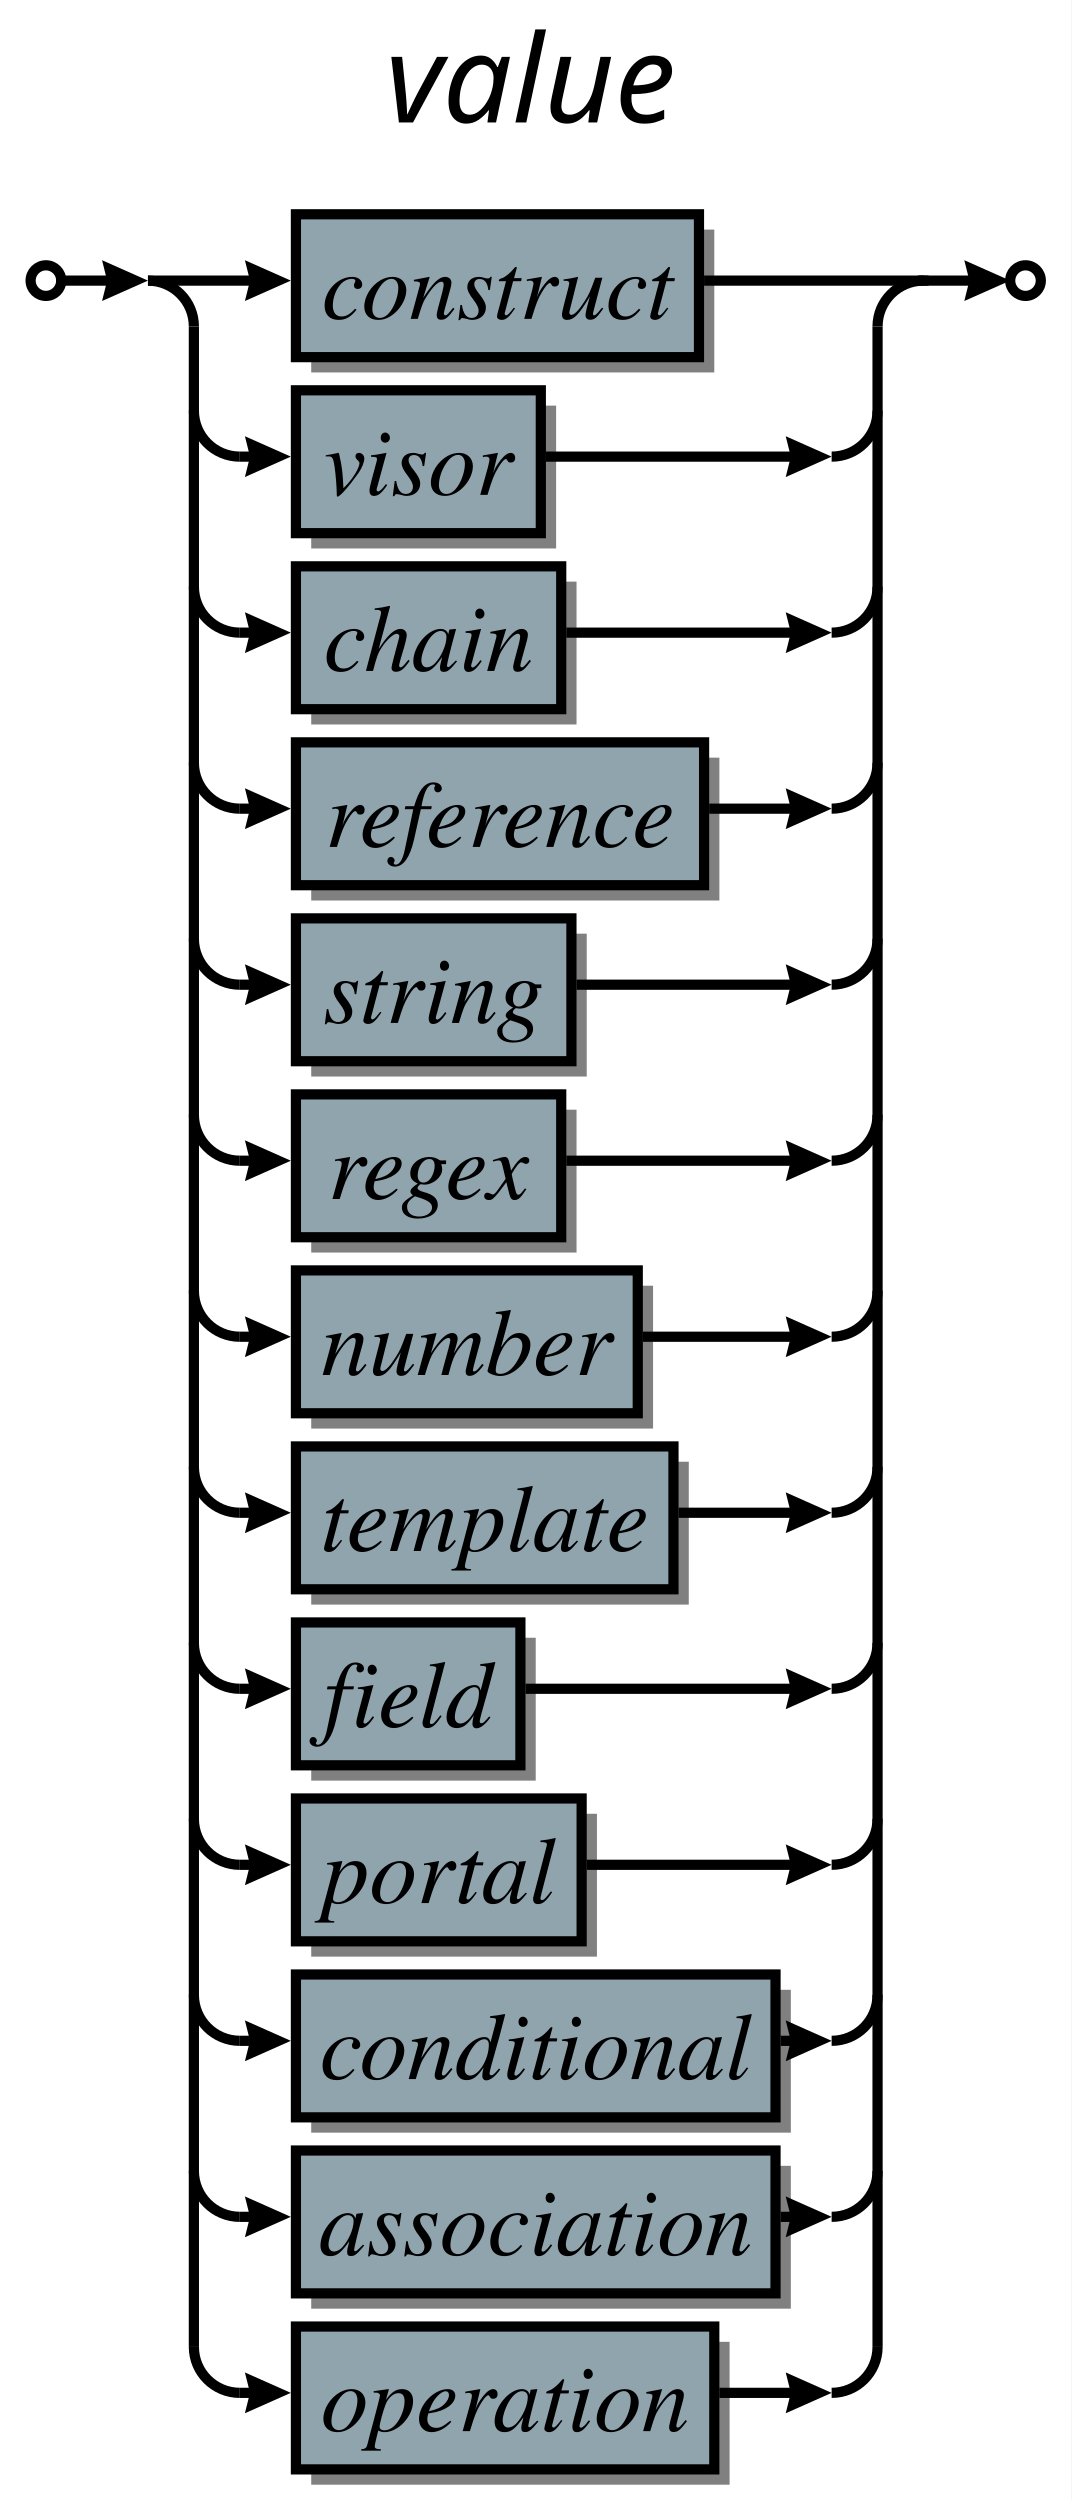
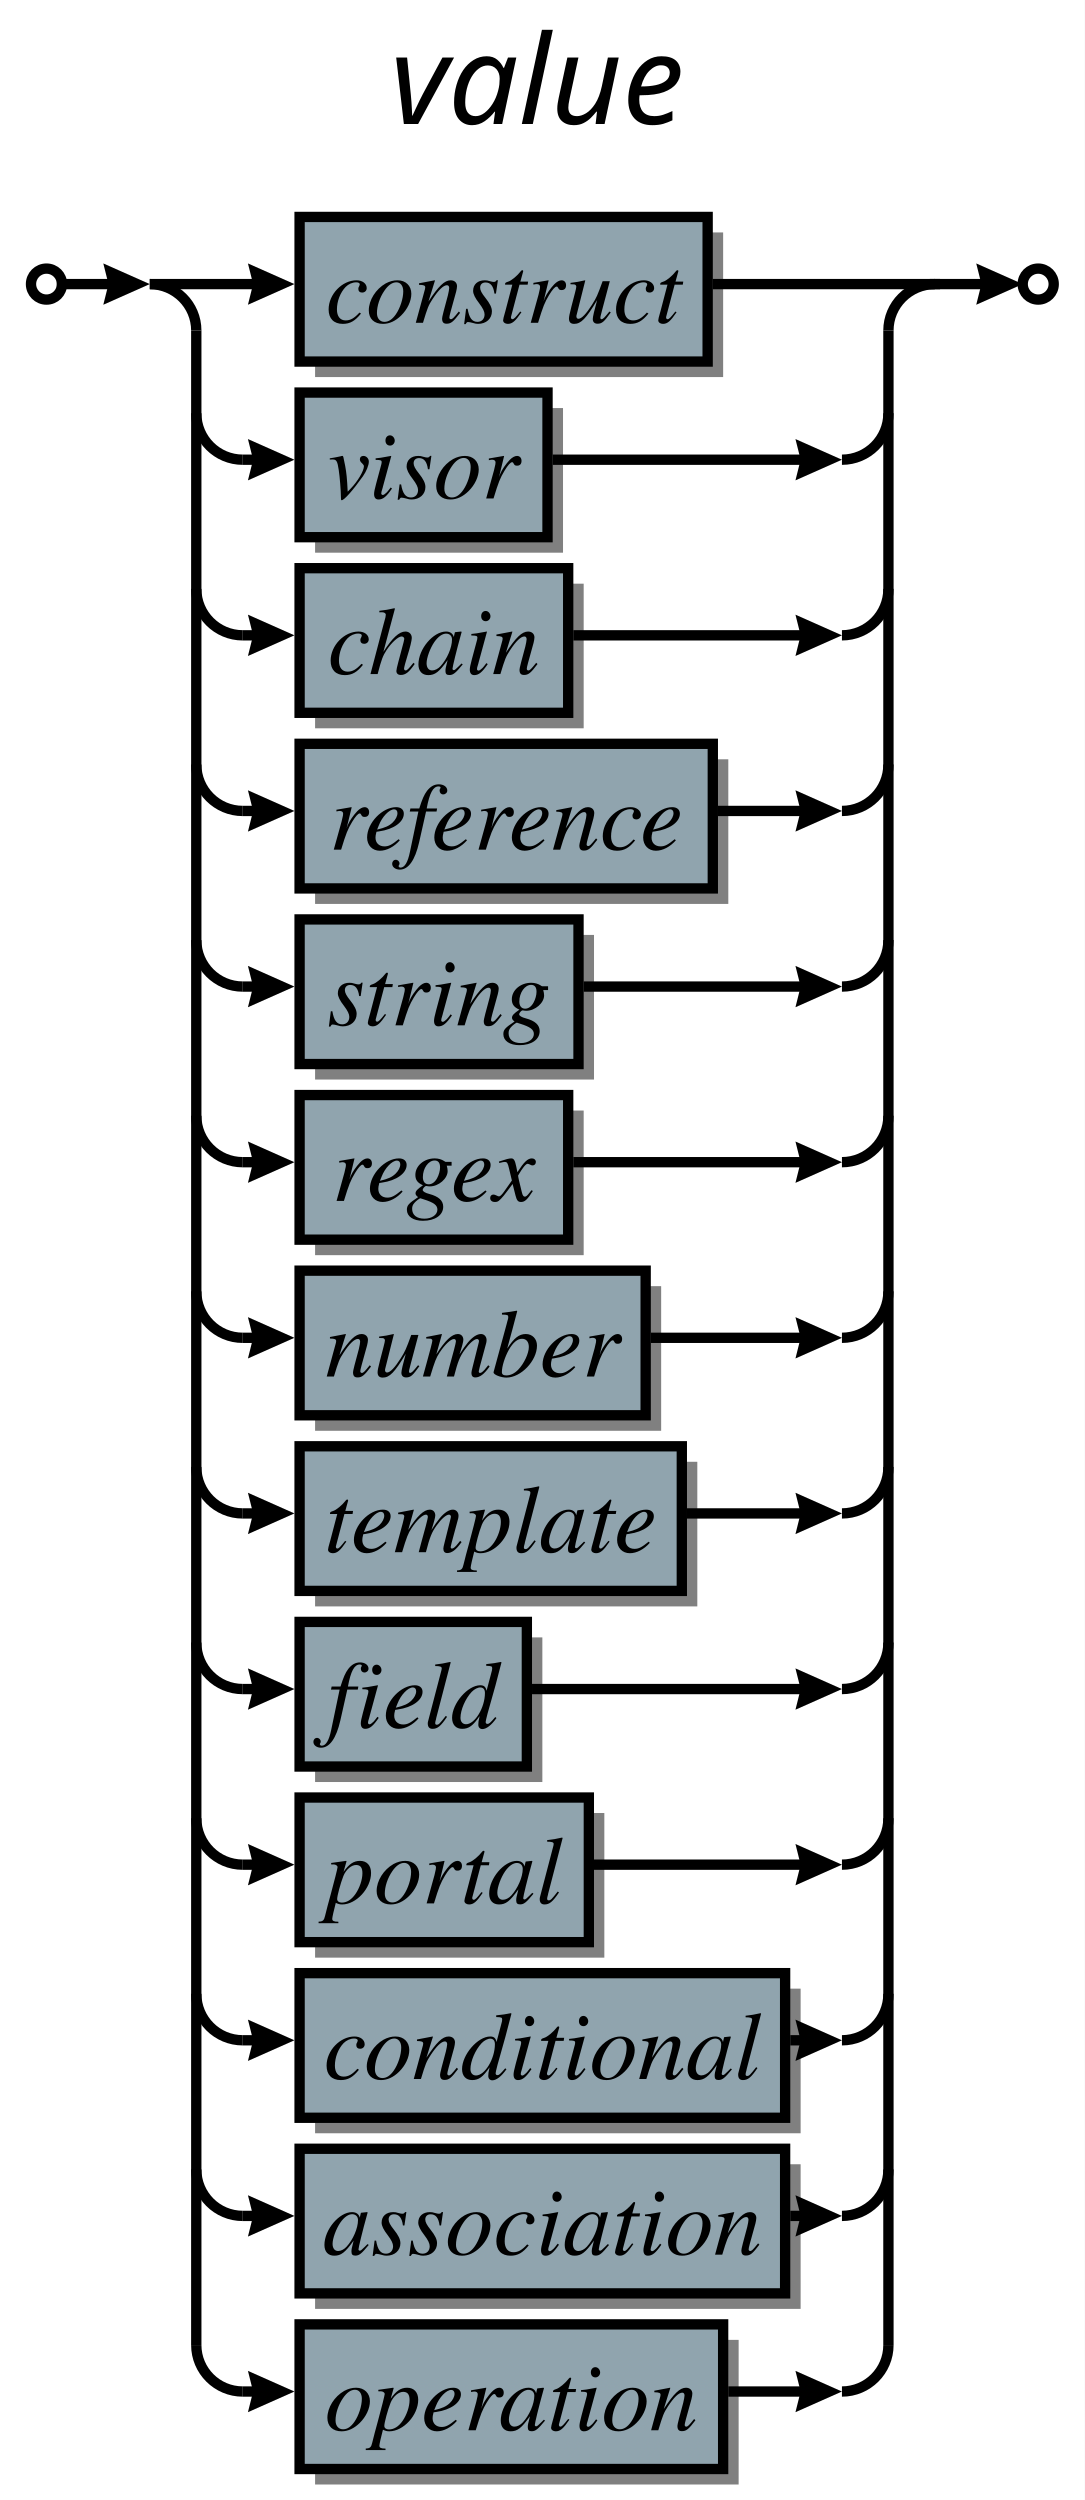
- <svg xmlns="http://www.w3.org/2000/svg" xml:space="preserve" width="210" height="490" version="1.1">
+ <svg xmlns="http://www.w3.org/2000/svg" xml:space="preserve" width="210" height="484" version="1.1">
  <style type="text/css">

- .token_font {fill:#000000; text-anchor:middle;
+ .box_font {fill:#000000; text-anchor:middle;
+     font-family:Times; font-size:14pt; font-weight:normal; font-style:italic;}
+ .charclass_font {fill:#000000; text-anchor:middle;
    font-family:Sans; font-size:16pt; font-weight:bold; font-style:normal;}
.title_font {fill:#000000; text-anchor:middle;
    font-family:Sans; font-size:18pt; font-weight:normal; font-style:italic;}
- .box_font {fill:#000000; text-anchor:middle;
-     font-family:Times; font-size:14pt; font-weight:normal; font-style:italic;}
.bubble_font {fill:#000000; text-anchor:middle;
    font-family:Sans; font-size:14pt; font-weight:bold; font-style:normal;}
- .charclass_font {fill:#000000; text-anchor:middle;
+ .token_font {fill:#000000; text-anchor:middle;
    font-family:Sans; font-size:16pt; font-weight:bold; font-style:normal;}
.label {fill:#000;
  text-anchor:middle;
  font-size:16pt; font-weight:bold; font-family:Sans;}
.link {fill: #0D47A1;}
.link:hover {fill: #0D47A1; text-decoration:underline;}
.link:visited {fill: #4A148C;}

</style>
  <defs>
    <marker id="arrow" markerWidth="5" markerHeight="4" refX="2.5" refY="2" orient="auto" markerUnits="strokeWidth">
      <path d="M0,0 L0.5,2 L0,4 L4.5,2 z" fill="#000000" />
    </marker>
  </defs>
  <rect width="100%" height="100%" fill="white" />
-   <rect x="61.0" y="45.0" width="79.0" height="28.0" fill="#000000" stroke="none" fill-opacity="0.498" />
-   <rect x="61.0" y="79.5" width="48.0" height="28.0" fill="#000000" stroke="none" fill-opacity="0.498" />
-   <rect x="61.0" y="114.0" width="52.0" height="28.0" fill="#000000" stroke="none" fill-opacity="0.498" />
-   <rect x="61.0" y="148.5" width="80.0" height="28.0" fill="#000000" stroke="none" fill-opacity="0.498" />
-   <rect x="61.0" y="183.0" width="54.0" height="28.0" fill="#000000" stroke="none" fill-opacity="0.498" />
-   <rect x="61.0" y="217.5" width="52.0" height="28.0" fill="#000000" stroke="none" fill-opacity="0.498" />
-   <rect x="61.0" y="252.0" width="67.0" height="28.0" fill="#000000" stroke="none" fill-opacity="0.498" />
-   <rect x="61.0" y="286.5" width="74.0" height="28.0" fill="#000000" stroke="none" fill-opacity="0.498" />
-   <rect x="61.0" y="321.0" width="44.0" height="28.0" fill="#000000" stroke="none" fill-opacity="0.498" />
-   <rect x="61.0" y="355.5" width="56.0" height="28.0" fill="#000000" stroke="none" fill-opacity="0.498" />
-   <rect x="61.0" y="390.0" width="94.0" height="28.0" fill="#000000" stroke="none" fill-opacity="0.498" />
-   <rect x="61.0" y="424.5" width="94.0" height="28.0" fill="#000000" stroke="none" fill-opacity="0.498" />
-   <rect x="61.0" y="459.0" width="82.0" height="28.0" fill="#000000" stroke="none" fill-opacity="0.498" />
-   <circle cx="9.0" cy="55.0" r="3.0" fill="#FFFFFF" stroke="#000000" stroke-width="2" />
-   <rect x="58.0" y="42.0" width="79.0" height="28.0" fill="#90A4AE" stroke="#000000" stroke-width="2" />
+   <rect x="61.0" y="45.0" width="79.0" height="28.0" stroke="none" fill-opacity="0.498" fill="#000000" />
+   <rect x="61.0" y="79.0" width="48.0" height="28.0" stroke="none" fill-opacity="0.498" fill="#000000" />
+   <rect x="61.0" y="113.0" width="52.0" height="28.0" stroke="none" fill-opacity="0.498" fill="#000000" />
+   <rect x="61.0" y="147.0" width="80.0" height="28.0" stroke="none" fill-opacity="0.498" fill="#000000" />
+   <rect x="61.0" y="181.0" width="54.0" height="28.0" stroke="none" fill-opacity="0.498" fill="#000000" />
+   <rect x="61.0" y="215.0" width="52.0" height="28.0" stroke="none" fill-opacity="0.498" fill="#000000" />
+   <rect x="61.0" y="249.0" width="67.0" height="28.0" stroke="none" fill-opacity="0.498" fill="#000000" />
+   <rect x="61.0" y="283.0" width="74.0" height="28.0" stroke="none" fill-opacity="0.498" fill="#000000" />
+   <rect x="61.0" y="317.0" width="44.0" height="28.0" stroke="none" fill-opacity="0.498" fill="#000000" />
+   <rect x="61.0" y="351.0" width="56.0" height="28.0" stroke="none" fill-opacity="0.498" fill="#000000" />
+   <rect x="61.0" y="385.0" width="94.0" height="28.0" stroke="none" fill-opacity="0.498" fill="#000000" />
+   <rect x="61.0" y="419.0" width="94.0" height="28.0" stroke="none" fill-opacity="0.498" fill="#000000" />
+   <rect x="61.0" y="453.0" width="82.0" height="28.0" stroke="none" fill-opacity="0.498" fill="#000000" />
+   <circle cx="9" cy="55.0" r="3" stroke="#000000" stroke-width="2" fill="#FFFFFF" />
+   <rect x="58.0" y="42.0" width="79.0" height="28.0" stroke="#000000" stroke-width="2" fill="#90A4AE" />
  <text class="box_font" x="97.5" y="62.5">construct</text>
-   <rect x="58.0" y="76.5" width="48.0" height="28.0" fill="#90A4AE" stroke="#000000" stroke-width="2" />
-   <text class="box_font" x="82.0" y="97.0">visor</text>
-   <rect x="58.0" y="111.0" width="52.0" height="28.0" fill="#90A4AE" stroke="#000000" stroke-width="2" />
-   <text class="box_font" x="84.0" y="131.5">chain</text>
-   <rect x="58.0" y="145.5" width="80.0" height="28.0" fill="#90A4AE" stroke="#000000" stroke-width="2" />
-   <text class="box_font" x="98.0" y="166.0">reference</text>
-   <rect x="58.0" y="180.0" width="54.0" height="28.0" fill="#90A4AE" stroke="#000000" stroke-width="2" />
-   <text class="box_font" x="85.0" y="200.5">string</text>
-   <rect x="58.0" y="214.5" width="52.0" height="28.0" fill="#90A4AE" stroke="#000000" stroke-width="2" />
-   <text class="box_font" x="84.0" y="235.0">regex</text>
-   <rect x="58.0" y="249.0" width="67.0" height="28.0" fill="#90A4AE" stroke="#000000" stroke-width="2" />
-   <text class="box_font" x="91.5" y="269.5">number</text>
-   <rect x="58.0" y="283.5" width="74.0" height="28.0" fill="#90A4AE" stroke="#000000" stroke-width="2" />
-   <text class="box_font" x="95.0" y="304.0">template</text>
-   <rect x="58.0" y="318.0" width="44.0" height="28.0" fill="#90A4AE" stroke="#000000" stroke-width="2" />
-   <text class="box_font" x="80.0" y="338.5">field</text>
-   <rect x="58.0" y="352.5" width="56.0" height="28.0" fill="#90A4AE" stroke="#000000" stroke-width="2" />
-   <text class="box_font" x="86.0" y="373.0">portal</text>
-   <rect x="58.0" y="387.0" width="94.0" height="28.0" fill="#90A4AE" stroke="#000000" stroke-width="2" />
-   <text class="box_font" x="105.0" y="407.5">conditional</text>
-   <rect x="58.0" y="421.5" width="94.0" height="28.0" fill="#90A4AE" stroke="#000000" stroke-width="2" />
-   <text class="box_font" x="105.0" y="442.0">association</text>
-   <rect x="58.0" y="456.0" width="82.0" height="28.0" fill="#90A4AE" stroke="#000000" stroke-width="2" />
-   <text class="box_font" x="99.0" y="476.5">operation</text>
-   <line x1="29.0" y1="55.0" x2="53.0" y2="55.0" stroke="#000000" stroke-width="2" marker-end="url(#arrow)" />
+   <rect x="58.0" y="76.0" width="48.0" height="28.0" stroke="#000000" stroke-width="2" fill="#90A4AE" />
+   <text class="box_font" x="82.0" y="96.5">visor</text>
+   <rect x="58.0" y="110.0" width="52.0" height="28.0" stroke="#000000" stroke-width="2" fill="#90A4AE" />
+   <text class="box_font" x="84.0" y="130.5">chain</text>
+   <rect x="58.0" y="144.0" width="80.0" height="28.0" stroke="#000000" stroke-width="2" fill="#90A4AE" />
+   <text class="box_font" x="98.0" y="164.5">reference</text>
+   <rect x="58.0" y="178.0" width="54.0" height="28.0" stroke="#000000" stroke-width="2" fill="#90A4AE" />
+   <text class="box_font" x="85.0" y="198.5">string</text>
+   <rect x="58.0" y="212.0" width="52.0" height="28.0" stroke="#000000" stroke-width="2" fill="#90A4AE" />
+   <text class="box_font" x="84.0" y="232.5">regex</text>
+   <rect x="58.0" y="246.0" width="67.0" height="28.0" stroke="#000000" stroke-width="2" fill="#90A4AE" />
+   <text class="box_font" x="91.5" y="266.5">number</text>
+   <rect x="58.0" y="280.0" width="74.0" height="28.0" stroke="#000000" stroke-width="2" fill="#90A4AE" />
+   <text class="box_font" x="95.0" y="300.5">template</text>
+   <rect x="58.0" y="314.0" width="44.0" height="28.0" stroke="#000000" stroke-width="2" fill="#90A4AE" />
+   <text class="box_font" x="80.0" y="334.5">field</text>
+   <rect x="58.0" y="348.0" width="56.0" height="28.0" stroke="#000000" stroke-width="2" fill="#90A4AE" />
+   <text class="box_font" x="86.0" y="368.5">portal</text>
+   <rect x="58.0" y="382.0" width="94.0" height="28.0" stroke="#000000" stroke-width="2" fill="#90A4AE" />
+   <text class="box_font" x="105.0" y="402.5">conditional</text>
+   <rect x="58.0" y="416.0" width="94.0" height="28.0" stroke="#000000" stroke-width="2" fill="#90A4AE" />
+   <text class="box_font" x="105.0" y="436.5">association</text>
+   <rect x="58.0" y="450.0" width="82.0" height="28.0" stroke="#000000" stroke-width="2" fill="#90A4AE" />
+   <text class="box_font" x="99.0" y="470.5">operation</text>
+   <line x1="29" y1="55.0" x2="53.0" y2="55.0" stroke="#000000" stroke-width="2" marker-end="url(#arrow)" />
  <line x1="138.0" y1="55.0" x2="182.0" y2="55.0" stroke="#000000" stroke-width="2" />
-   <path d="M38.0,64.0 A9.0,9.0 0 0,0 29.0,55.0" fill="none" stroke="#000000" stroke-width="2" />
-   <line x1="47.0" y1="89.5" x2="53.0" y2="89.5" stroke="#000000" stroke-width="2" marker-end="url(#arrow)" />
-   <line x1="107.0" y1="89.5" x2="159.0" y2="89.5" stroke="#000000" stroke-width="2" marker-end="url(#arrow)" />
-   <path d="M38.0,80.5 A9.0,9.0 0 0,0 47.0,89.5" fill="none" stroke="#000000" stroke-width="2" />
-   <path d="M163.0,89.5 A9.0,9.0 0 0,0 172.0,80.5" fill="none" stroke="#000000" stroke-width="2" />
-   <line x1="47.0" y1="124.0" x2="53.0" y2="124.0" stroke="#000000" stroke-width="2" marker-end="url(#arrow)" />
-   <line x1="111.0" y1="124.0" x2="159.0" y2="124.0" stroke="#000000" stroke-width="2" marker-end="url(#arrow)" />
-   <path d="M38.0,115.0 A9.0,9.0 0 0,0 47.0,124.0" fill="none" stroke="#000000" stroke-width="2" />
-   <path d="M163.0,124.0 A9.0,9.0 0 0,0 172.0,115.0" fill="none" stroke="#000000" stroke-width="2" />
-   <line x1="47.0" y1="158.5" x2="53.0" y2="158.5" stroke="#000000" stroke-width="2" marker-end="url(#arrow)" />
-   <line x1="139.0" y1="158.5" x2="159.0" y2="158.5" stroke="#000000" stroke-width="2" marker-end="url(#arrow)" />
-   <path d="M38.0,149.5 A9.0,9.0 0 0,0 47.0,158.5" fill="none" stroke="#000000" stroke-width="2" />
-   <path d="M163.0,158.5 A9.0,9.0 0 0,0 172.0,149.5" fill="none" stroke="#000000" stroke-width="2" />
-   <line x1="47.0" y1="193.0" x2="53.0" y2="193.0" stroke="#000000" stroke-width="2" marker-end="url(#arrow)" />
-   <line x1="113.0" y1="193.0" x2="159.0" y2="193.0" stroke="#000000" stroke-width="2" marker-end="url(#arrow)" />
-   <path d="M38.0,184.0 A9.0,9.0 0 0,0 47.0,193.0" fill="none" stroke="#000000" stroke-width="2" />
-   <path d="M163.0,193.0 A9.0,9.0 0 0,0 172.0,184.0" fill="none" stroke="#000000" stroke-width="2" />
-   <line x1="47.0" y1="227.5" x2="53.0" y2="227.5" stroke="#000000" stroke-width="2" marker-end="url(#arrow)" />
-   <line x1="111.0" y1="227.5" x2="159.0" y2="227.5" stroke="#000000" stroke-width="2" marker-end="url(#arrow)" />
-   <path d="M38.0,218.5 A9.0,9.0 0 0,0 47.0,227.5" fill="none" stroke="#000000" stroke-width="2" />
-   <path d="M163.0,227.5 A9.0,9.0 0 0,0 172.0,218.5" fill="none" stroke="#000000" stroke-width="2" />
-   <line x1="47.0" y1="262.0" x2="53.0" y2="262.0" stroke="#000000" stroke-width="2" marker-end="url(#arrow)" />
-   <line x1="126.0" y1="262.0" x2="159.0" y2="262.0" stroke="#000000" stroke-width="2" marker-end="url(#arrow)" />
-   <path d="M38.0,253.0 A9.0,9.0 0 0,0 47.0,262.0" fill="none" stroke="#000000" stroke-width="2" />
-   <path d="M163.0,262.0 A9.0,9.0 0 0,0 172.0,253.0" fill="none" stroke="#000000" stroke-width="2" />
-   <line x1="47.0" y1="296.5" x2="53.0" y2="296.5" stroke="#000000" stroke-width="2" marker-end="url(#arrow)" />
-   <line x1="133.0" y1="296.5" x2="159.0" y2="296.5" stroke="#000000" stroke-width="2" marker-end="url(#arrow)" />
-   <path d="M38.0,287.5 A9.0,9.0 0 0,0 47.0,296.5" fill="none" stroke="#000000" stroke-width="2" />
-   <path d="M163.0,296.5 A9.0,9.0 0 0,0 172.0,287.5" fill="none" stroke="#000000" stroke-width="2" />
-   <line x1="47.0" y1="331.0" x2="53.0" y2="331.0" stroke="#000000" stroke-width="2" marker-end="url(#arrow)" />
-   <line x1="103.0" y1="331.0" x2="159.0" y2="331.0" stroke="#000000" stroke-width="2" marker-end="url(#arrow)" />
-   <path d="M38.0,322.0 A9.0,9.0 0 0,0 47.0,331.0" fill="none" stroke="#000000" stroke-width="2" />
-   <path d="M163.0,331.0 A9.0,9.0 0 0,0 172.0,322.0" fill="none" stroke="#000000" stroke-width="2" />
-   <line x1="47.0" y1="365.5" x2="53.0" y2="365.5" stroke="#000000" stroke-width="2" marker-end="url(#arrow)" />
-   <line x1="115.0" y1="365.5" x2="159.0" y2="365.5" stroke="#000000" stroke-width="2" marker-end="url(#arrow)" />
-   <path d="M38.0,356.5 A9.0,9.0 0 0,0 47.0,365.5" fill="none" stroke="#000000" stroke-width="2" />
-   <path d="M163.0,365.5 A9.0,9.0 0 0,0 172.0,356.5" fill="none" stroke="#000000" stroke-width="2" />
-   <line x1="47.0" y1="400.0" x2="53.0" y2="400.0" stroke="#000000" stroke-width="2" marker-end="url(#arrow)" />
-   <line x1="153.0" y1="400.0" x2="159.0" y2="400.0" stroke="#000000" stroke-width="2" marker-end="url(#arrow)" />
-   <path d="M38.0,391.0 A9.0,9.0 0 0,0 47.0,400.0" fill="none" stroke="#000000" stroke-width="2" />
-   <path d="M163.0,400.0 A9.0,9.0 0 0,0 172.0,391.0" fill="none" stroke="#000000" stroke-width="2" />
-   <line x1="47.0" y1="434.5" x2="53.0" y2="434.5" stroke="#000000" stroke-width="2" marker-end="url(#arrow)" />
-   <line x1="153.0" y1="434.5" x2="159.0" y2="434.5" stroke="#000000" stroke-width="2" marker-end="url(#arrow)" />
-   <path d="M38.0,425.5 A9.0,9.0 0 0,0 47.0,434.5" fill="none" stroke="#000000" stroke-width="2" />
-   <path d="M163.0,434.5 A9.0,9.0 0 0,0 172.0,425.5" fill="none" stroke="#000000" stroke-width="2" />
-   <line x1="47.0" y1="469.0" x2="53.0" y2="469.0" stroke="#000000" stroke-width="2" marker-end="url(#arrow)" />
-   <line x1="141.0" y1="469.0" x2="159.0" y2="469.0" stroke="#000000" stroke-width="2" marker-end="url(#arrow)" />
-   <path d="M38.0,460.0 A9.0,9.0 0 0,0 47.0,469.0" fill="none" stroke="#000000" stroke-width="2" />
-   <path d="M163.0,469.0 A9.0,9.0 0 0,0 172.0,460.0" fill="none" stroke="#000000" stroke-width="2" />
-   <path d="M181.0,55.0 A9.0,9.0 0 0,0 172.0,64.0" fill="none" stroke="#000000" stroke-width="2" />
-   <line x1="38.0" y1="460.0" x2="38.0" y2="64.0" stroke="#000000" stroke-width="2" />
-   <line x1="172.0" y1="460.0" x2="172.0" y2="64.0" stroke="#000000" stroke-width="2" />
-   <line x1="11.0" y1="55.0" x2="25.0" y2="55.0" stroke="#000000" stroke-width="2" marker-end="url(#arrow)" />
-   <circle cx="201.0" cy="55.0" r="3.0" fill="#FFFFFF" stroke="#000000" stroke-width="2" />
+   <path d="M38.0,64.0 A9,9 0 0,0 29.0,55.0" stroke="#000000" stroke-width="2" fill="none" />
+   <line x1="47" y1="89.0" x2="53.0" y2="89.0" stroke="#000000" stroke-width="2" marker-end="url(#arrow)" />
+   <line x1="107.0" y1="89.0" x2="159.0" y2="89.0" stroke="#000000" stroke-width="2" marker-end="url(#arrow)" />
+   <path d="M38.0,80.0 A9,9 0 0,0 47.0,89.0" stroke="#000000" stroke-width="2" fill="none" />
+   <path d="M163.0,89.0 A9.0,9.0 0 0,0 172.0,80.0" stroke="#000000" stroke-width="2" fill="none" />
+   <line x1="47" y1="123.0" x2="53.0" y2="123.0" stroke="#000000" stroke-width="2" marker-end="url(#arrow)" />
+   <line x1="111.0" y1="123.0" x2="159.0" y2="123.0" stroke="#000000" stroke-width="2" marker-end="url(#arrow)" />
+   <path d="M38.0,114.0 A9,9 0 0,0 47.0,123.0" stroke="#000000" stroke-width="2" fill="none" />
+   <path d="M163.0,123.0 A9.0,9.0 0 0,0 172.0,114.0" stroke="#000000" stroke-width="2" fill="none" />
+   <line x1="47" y1="157.0" x2="53.0" y2="157.0" stroke="#000000" stroke-width="2" marker-end="url(#arrow)" />
+   <line x1="139.0" y1="157.0" x2="159.0" y2="157.0" stroke="#000000" stroke-width="2" marker-end="url(#arrow)" />
+   <path d="M38.0,148.0 A9,9 0 0,0 47.0,157.0" stroke="#000000" stroke-width="2" fill="none" />
+   <path d="M163.0,157.0 A9.0,9.0 0 0,0 172.0,148.0" stroke="#000000" stroke-width="2" fill="none" />
+   <line x1="47" y1="191.0" x2="53.0" y2="191.0" stroke="#000000" stroke-width="2" marker-end="url(#arrow)" />
+   <line x1="113.0" y1="191.0" x2="159.0" y2="191.0" stroke="#000000" stroke-width="2" marker-end="url(#arrow)" />
+   <path d="M38.0,182.0 A9,9 0 0,0 47.0,191.0" stroke="#000000" stroke-width="2" fill="none" />
+   <path d="M163.0,191.0 A9.0,9.0 0 0,0 172.0,182.0" stroke="#000000" stroke-width="2" fill="none" />
+   <line x1="47" y1="225.0" x2="53.0" y2="225.0" stroke="#000000" stroke-width="2" marker-end="url(#arrow)" />
+   <line x1="111.0" y1="225.0" x2="159.0" y2="225.0" stroke="#000000" stroke-width="2" marker-end="url(#arrow)" />
+   <path d="M38.0,216.0 A9,9 0 0,0 47.0,225.0" stroke="#000000" stroke-width="2" fill="none" />
+   <path d="M163.0,225.0 A9.0,9.0 0 0,0 172.0,216.0" stroke="#000000" stroke-width="2" fill="none" />
+   <line x1="47" y1="259.0" x2="53.0" y2="259.0" stroke="#000000" stroke-width="2" marker-end="url(#arrow)" />
+   <line x1="126.0" y1="259.0" x2="159.0" y2="259.0" stroke="#000000" stroke-width="2" marker-end="url(#arrow)" />
+   <path d="M38.0,250.0 A9,9 0 0,0 47.0,259.0" stroke="#000000" stroke-width="2" fill="none" />
+   <path d="M163.0,259.0 A9.0,9.0 0 0,0 172.0,250.0" stroke="#000000" stroke-width="2" fill="none" />
+   <line x1="47" y1="293.0" x2="53.0" y2="293.0" stroke="#000000" stroke-width="2" marker-end="url(#arrow)" />
+   <line x1="133.0" y1="293.0" x2="159.0" y2="293.0" stroke="#000000" stroke-width="2" marker-end="url(#arrow)" />
+   <path d="M38.0,284.0 A9,9 0 0,0 47.0,293.0" stroke="#000000" stroke-width="2" fill="none" />
+   <path d="M163.0,293.0 A9.0,9.0 0 0,0 172.0,284.0" stroke="#000000" stroke-width="2" fill="none" />
+   <line x1="47" y1="327.0" x2="53.0" y2="327.0" stroke="#000000" stroke-width="2" marker-end="url(#arrow)" />
+   <line x1="103.0" y1="327.0" x2="159.0" y2="327.0" stroke="#000000" stroke-width="2" marker-end="url(#arrow)" />
+   <path d="M38.0,318.0 A9,9 0 0,0 47.0,327.0" stroke="#000000" stroke-width="2" fill="none" />
+   <path d="M163.0,327.0 A9.0,9.0 0 0,0 172.0,318.0" stroke="#000000" stroke-width="2" fill="none" />
+   <line x1="47" y1="361.0" x2="53.0" y2="361.0" stroke="#000000" stroke-width="2" marker-end="url(#arrow)" />
+   <line x1="115.0" y1="361.0" x2="159.0" y2="361.0" stroke="#000000" stroke-width="2" marker-end="url(#arrow)" />
+   <path d="M38.0,352.0 A9,9 0 0,0 47.0,361.0" stroke="#000000" stroke-width="2" fill="none" />
+   <path d="M163.0,361.0 A9.0,9.0 0 0,0 172.0,352.0" stroke="#000000" stroke-width="2" fill="none" />
+   <line x1="47" y1="395.0" x2="53.0" y2="395.0" stroke="#000000" stroke-width="2" marker-end="url(#arrow)" />
+   <line x1="153.0" y1="395.0" x2="159.0" y2="395.0" stroke="#000000" stroke-width="2" marker-end="url(#arrow)" />
+   <path d="M38.0,386.0 A9,9 0 0,0 47.0,395.0" stroke="#000000" stroke-width="2" fill="none" />
+   <path d="M163.0,395.0 A9.0,9.0 0 0,0 172.0,386.0" stroke="#000000" stroke-width="2" fill="none" />
+   <line x1="47" y1="429.0" x2="53.0" y2="429.0" stroke="#000000" stroke-width="2" marker-end="url(#arrow)" />
+   <line x1="153.0" y1="429.0" x2="159.0" y2="429.0" stroke="#000000" stroke-width="2" marker-end="url(#arrow)" />
+   <path d="M38.0,420.0 A9,9 0 0,0 47.0,429.0" stroke="#000000" stroke-width="2" fill="none" />
+   <path d="M163.0,429.0 A9.0,9.0 0 0,0 172.0,420.0" stroke="#000000" stroke-width="2" fill="none" />
+   <line x1="47" y1="463.0" x2="53.0" y2="463.0" stroke="#000000" stroke-width="2" marker-end="url(#arrow)" />
+   <line x1="141.0" y1="463.0" x2="159.0" y2="463.0" stroke="#000000" stroke-width="2" marker-end="url(#arrow)" />
+   <path d="M38.0,454.0 A9,9 0 0,0 47.0,463.0" stroke="#000000" stroke-width="2" fill="none" />
+   <path d="M163.0,463.0 A9.0,9.0 0 0,0 172.0,454.0" stroke="#000000" stroke-width="2" fill="none" />
+   <path d="M181.0,55.0 A9.0,9.0 0 0,0 172.0,64.0" stroke="#000000" stroke-width="2" fill="none" />
+   <line x1="38" y1="454.0" x2="38" y2="64.0" stroke="#000000" stroke-width="2" />
+   <line x1="172.0" y1="454.0" x2="172.0" y2="64.0" stroke="#000000" stroke-width="2" />
+   <line x1="11" y1="55.0" x2="25.0" y2="55.0" stroke="#000000" stroke-width="2" marker-end="url(#arrow)" />
+   <circle cx="201.0" cy="55.0" r="3.0" stroke="#000000" stroke-width="2" fill="#FFFFFF" />
  <line x1="180.0" y1="55.0" x2="194.0" y2="55.0" stroke="#000000" stroke-width="2" marker-end="url(#arrow)" />
  <text class="title_font" x="104.0" y="24.0">value</text>
</svg>
